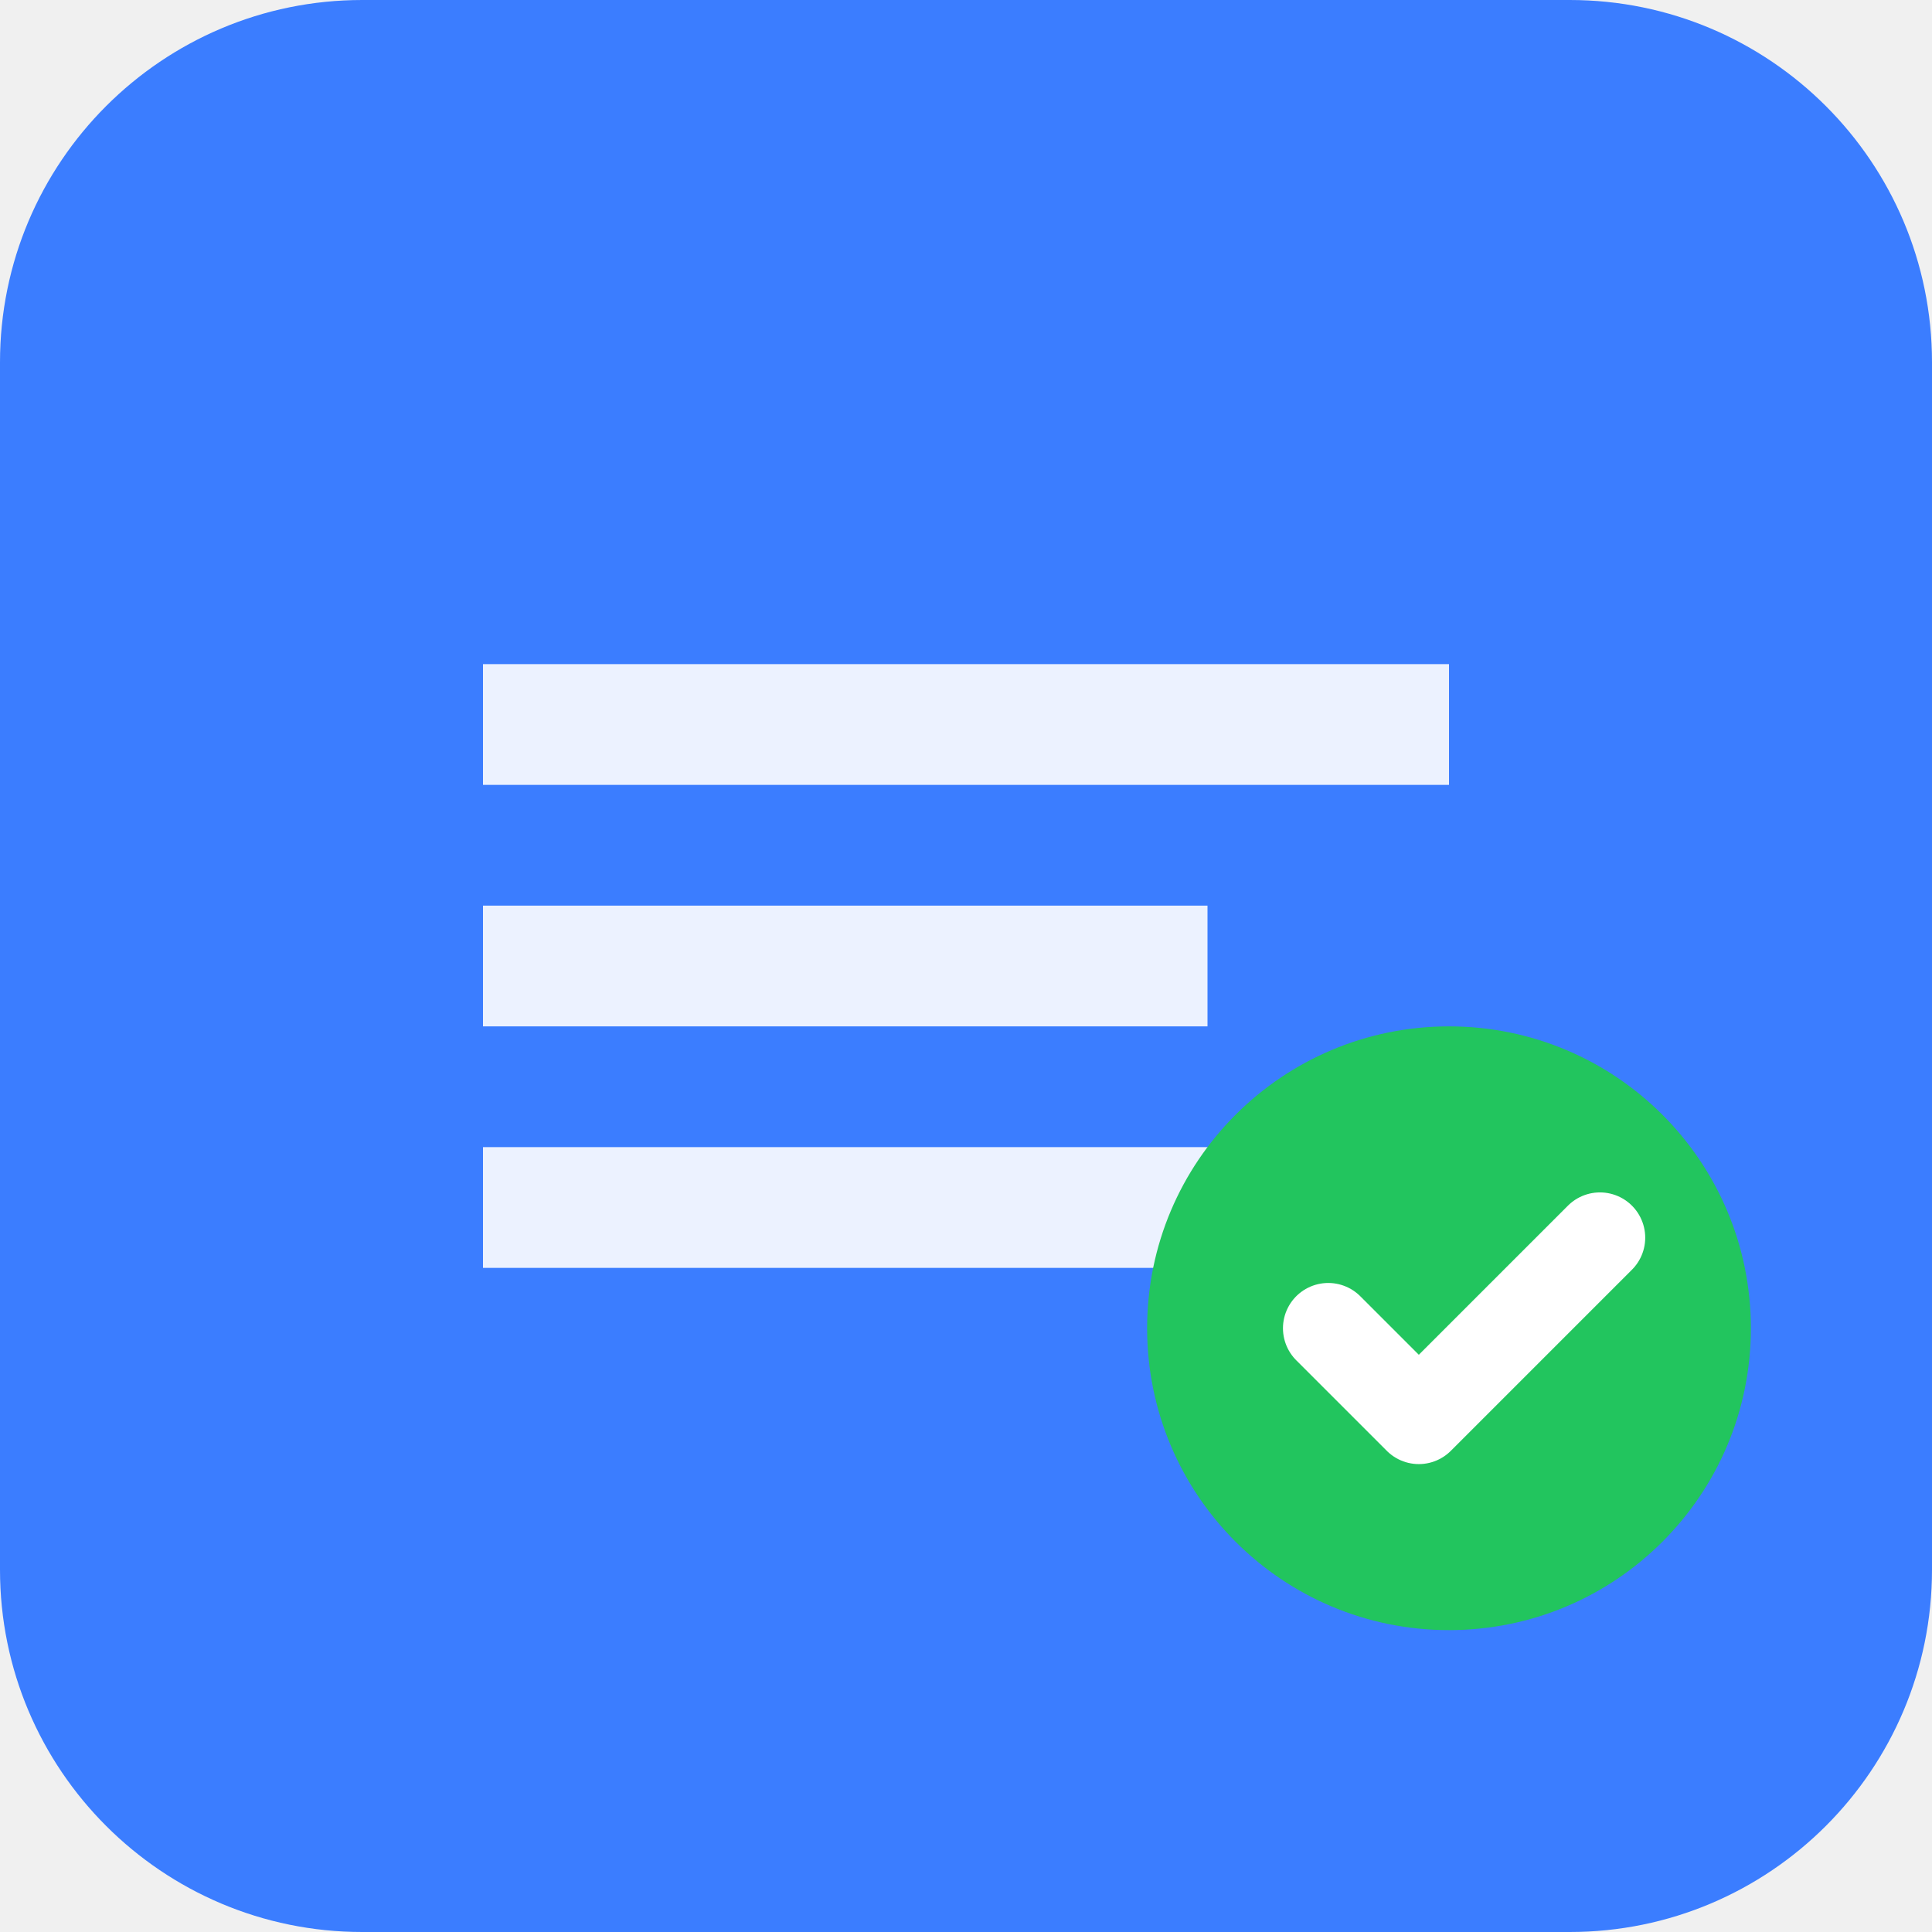
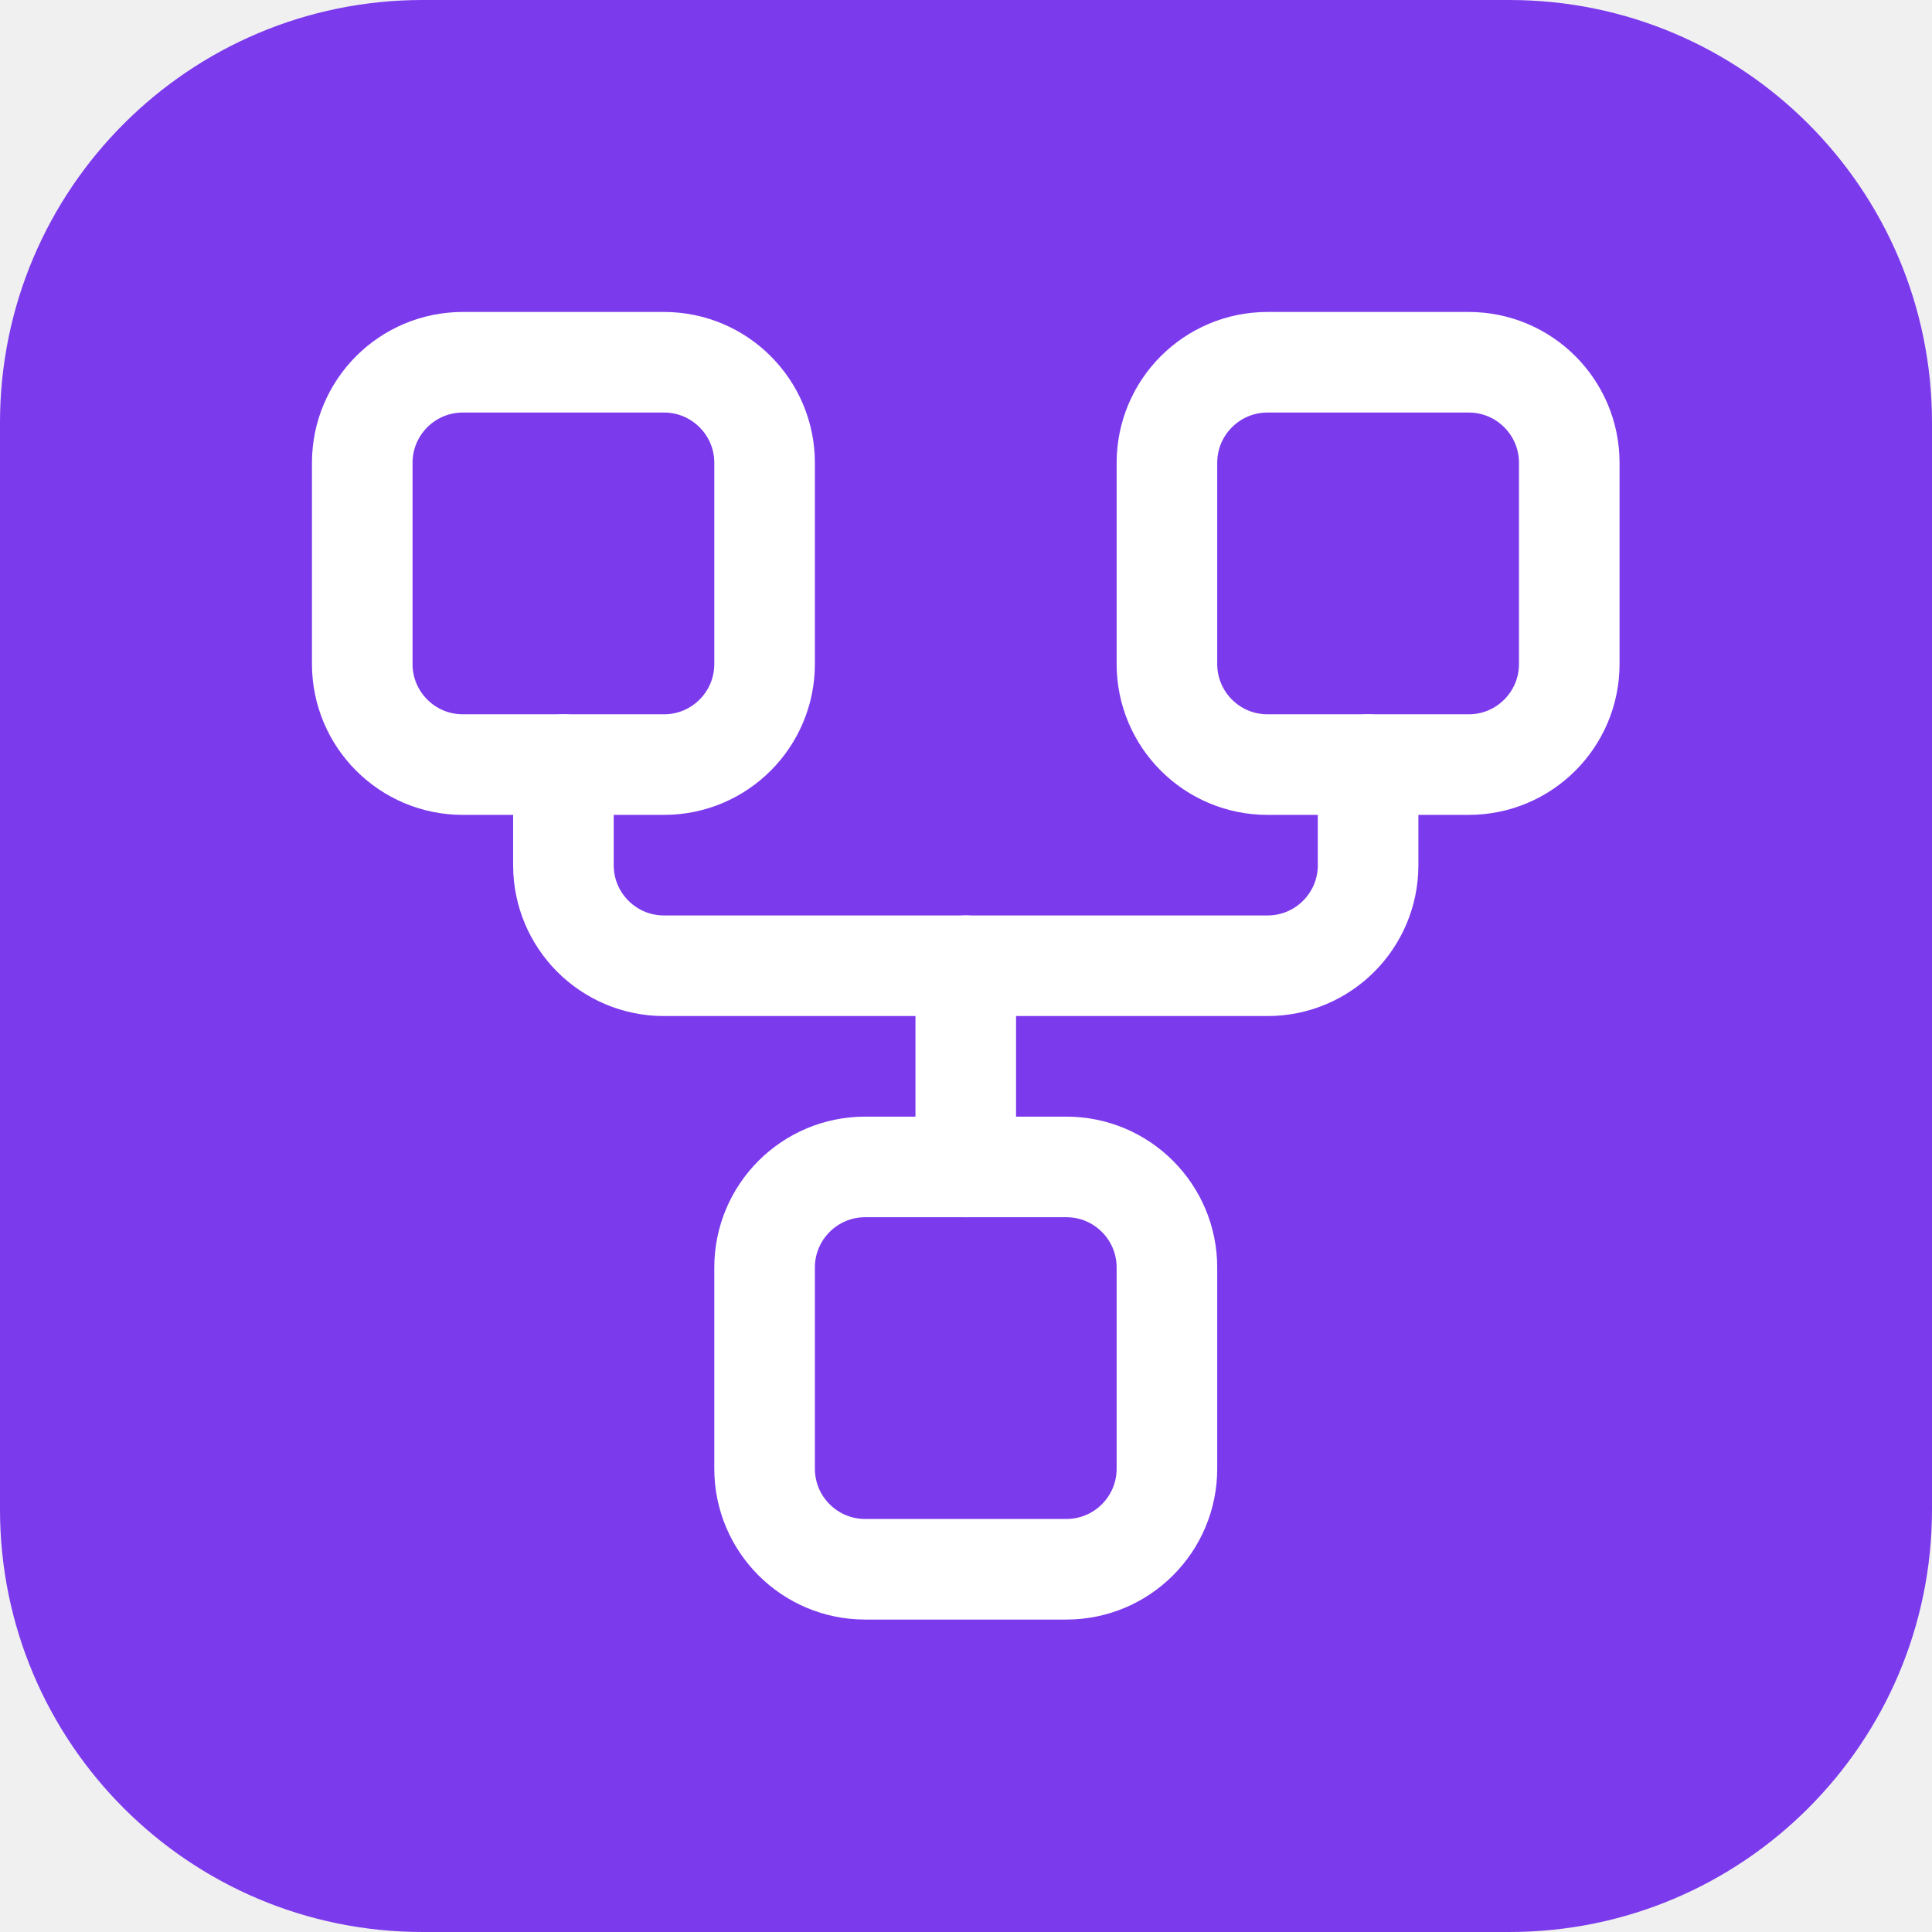
<svg xmlns="http://www.w3.org/2000/svg" viewBox="0 0 32 32">
-   <rect width="32" height="32" rx="6" fill="#3b7dff" />
-   <path d="M8 11h16v2H8zm0 4h12v2H8zm0 4h14v2H8z" fill="#fff" opacity="0.9" />
-   <circle cx="24" cy="22" r="5" fill="#22c55e" />
-   <path d="M22 22l1.5 1.5 3-3" stroke="#fff" stroke-width="1.5" fill="none" stroke-linecap="round" stroke-linejoin="round" />
+   <rect width="32" height="32" rx="7" fill="#7c3aed" />
+   <g transform="translate(6,6) scale(0.833)" stroke="#fff" stroke-width="2" stroke-linecap="round" stroke-linejoin="round" fill="none">
+     <rect x="0" y="0" width="8" height="8" rx="2" />
+     <rect x="16" y="0" width="8" height="8" rx="2" />
+     <rect x="8" y="16" width="8" height="8" rx="2" />
+     <path d="M4 8v2a2 2 0 0 0 2 2h12a2 2 0 0 0 2-2V8" />
+     <path d="M12 12v4" />
+   </g>
</svg>
